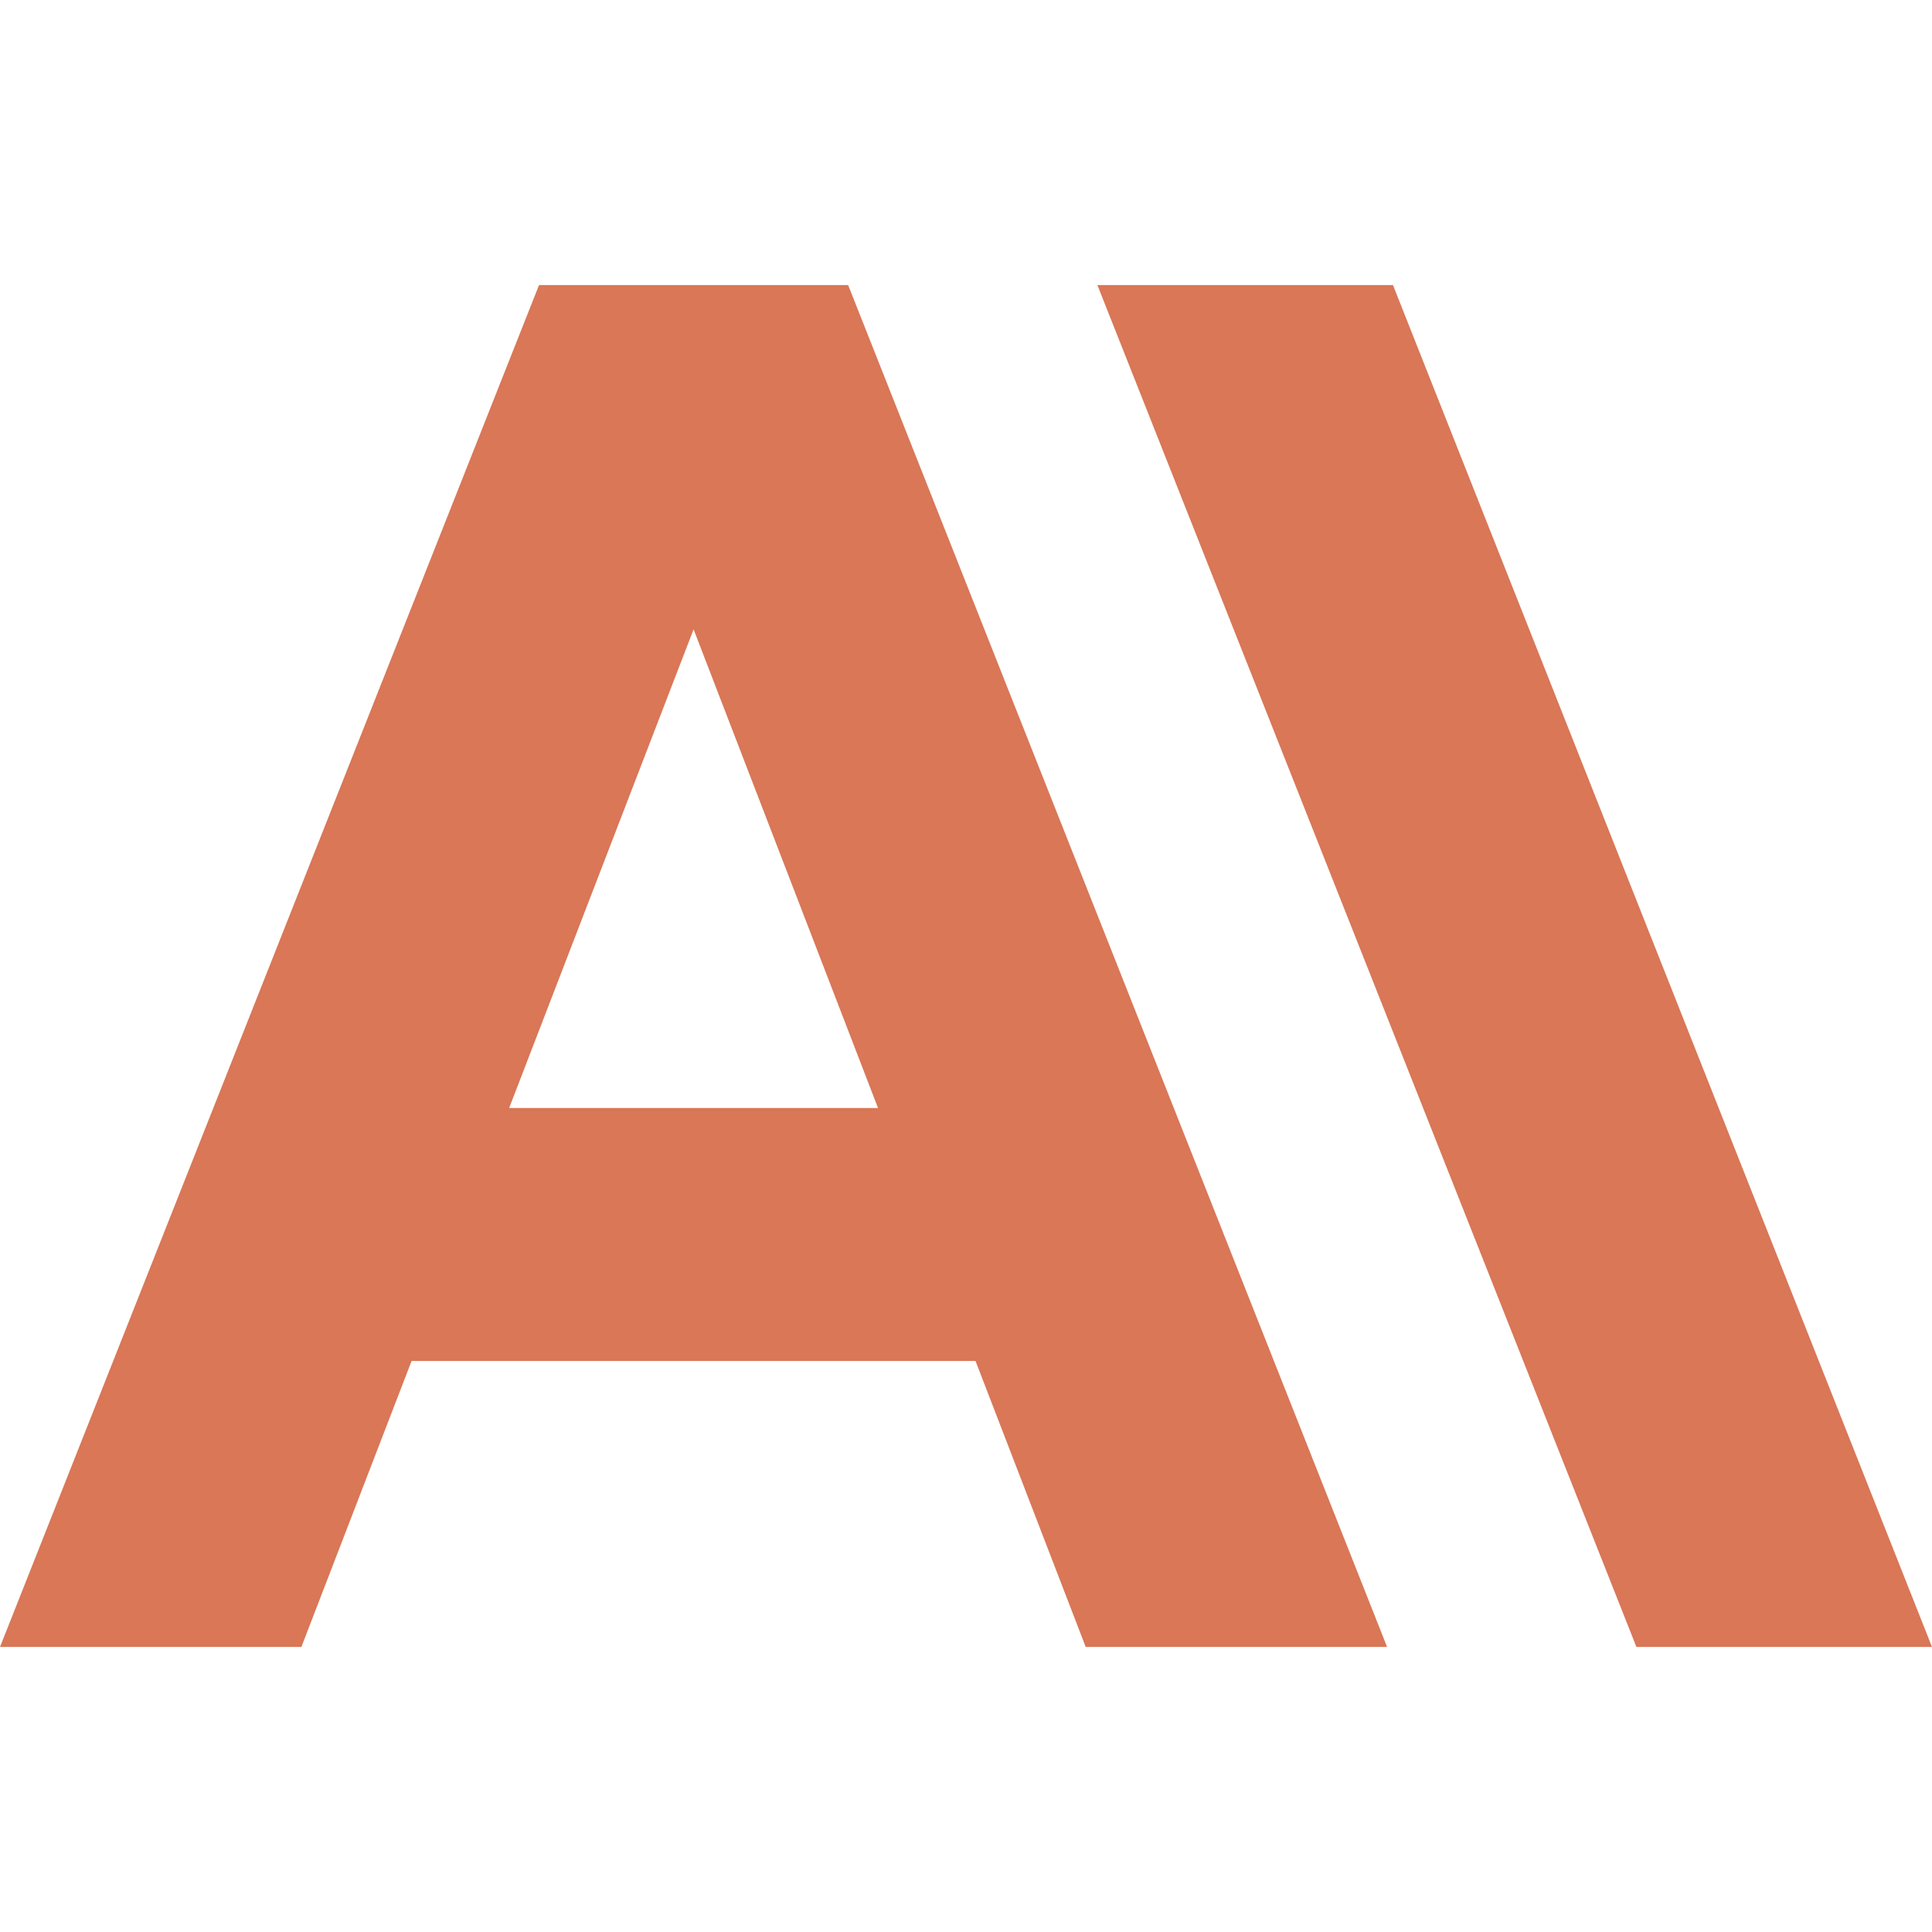
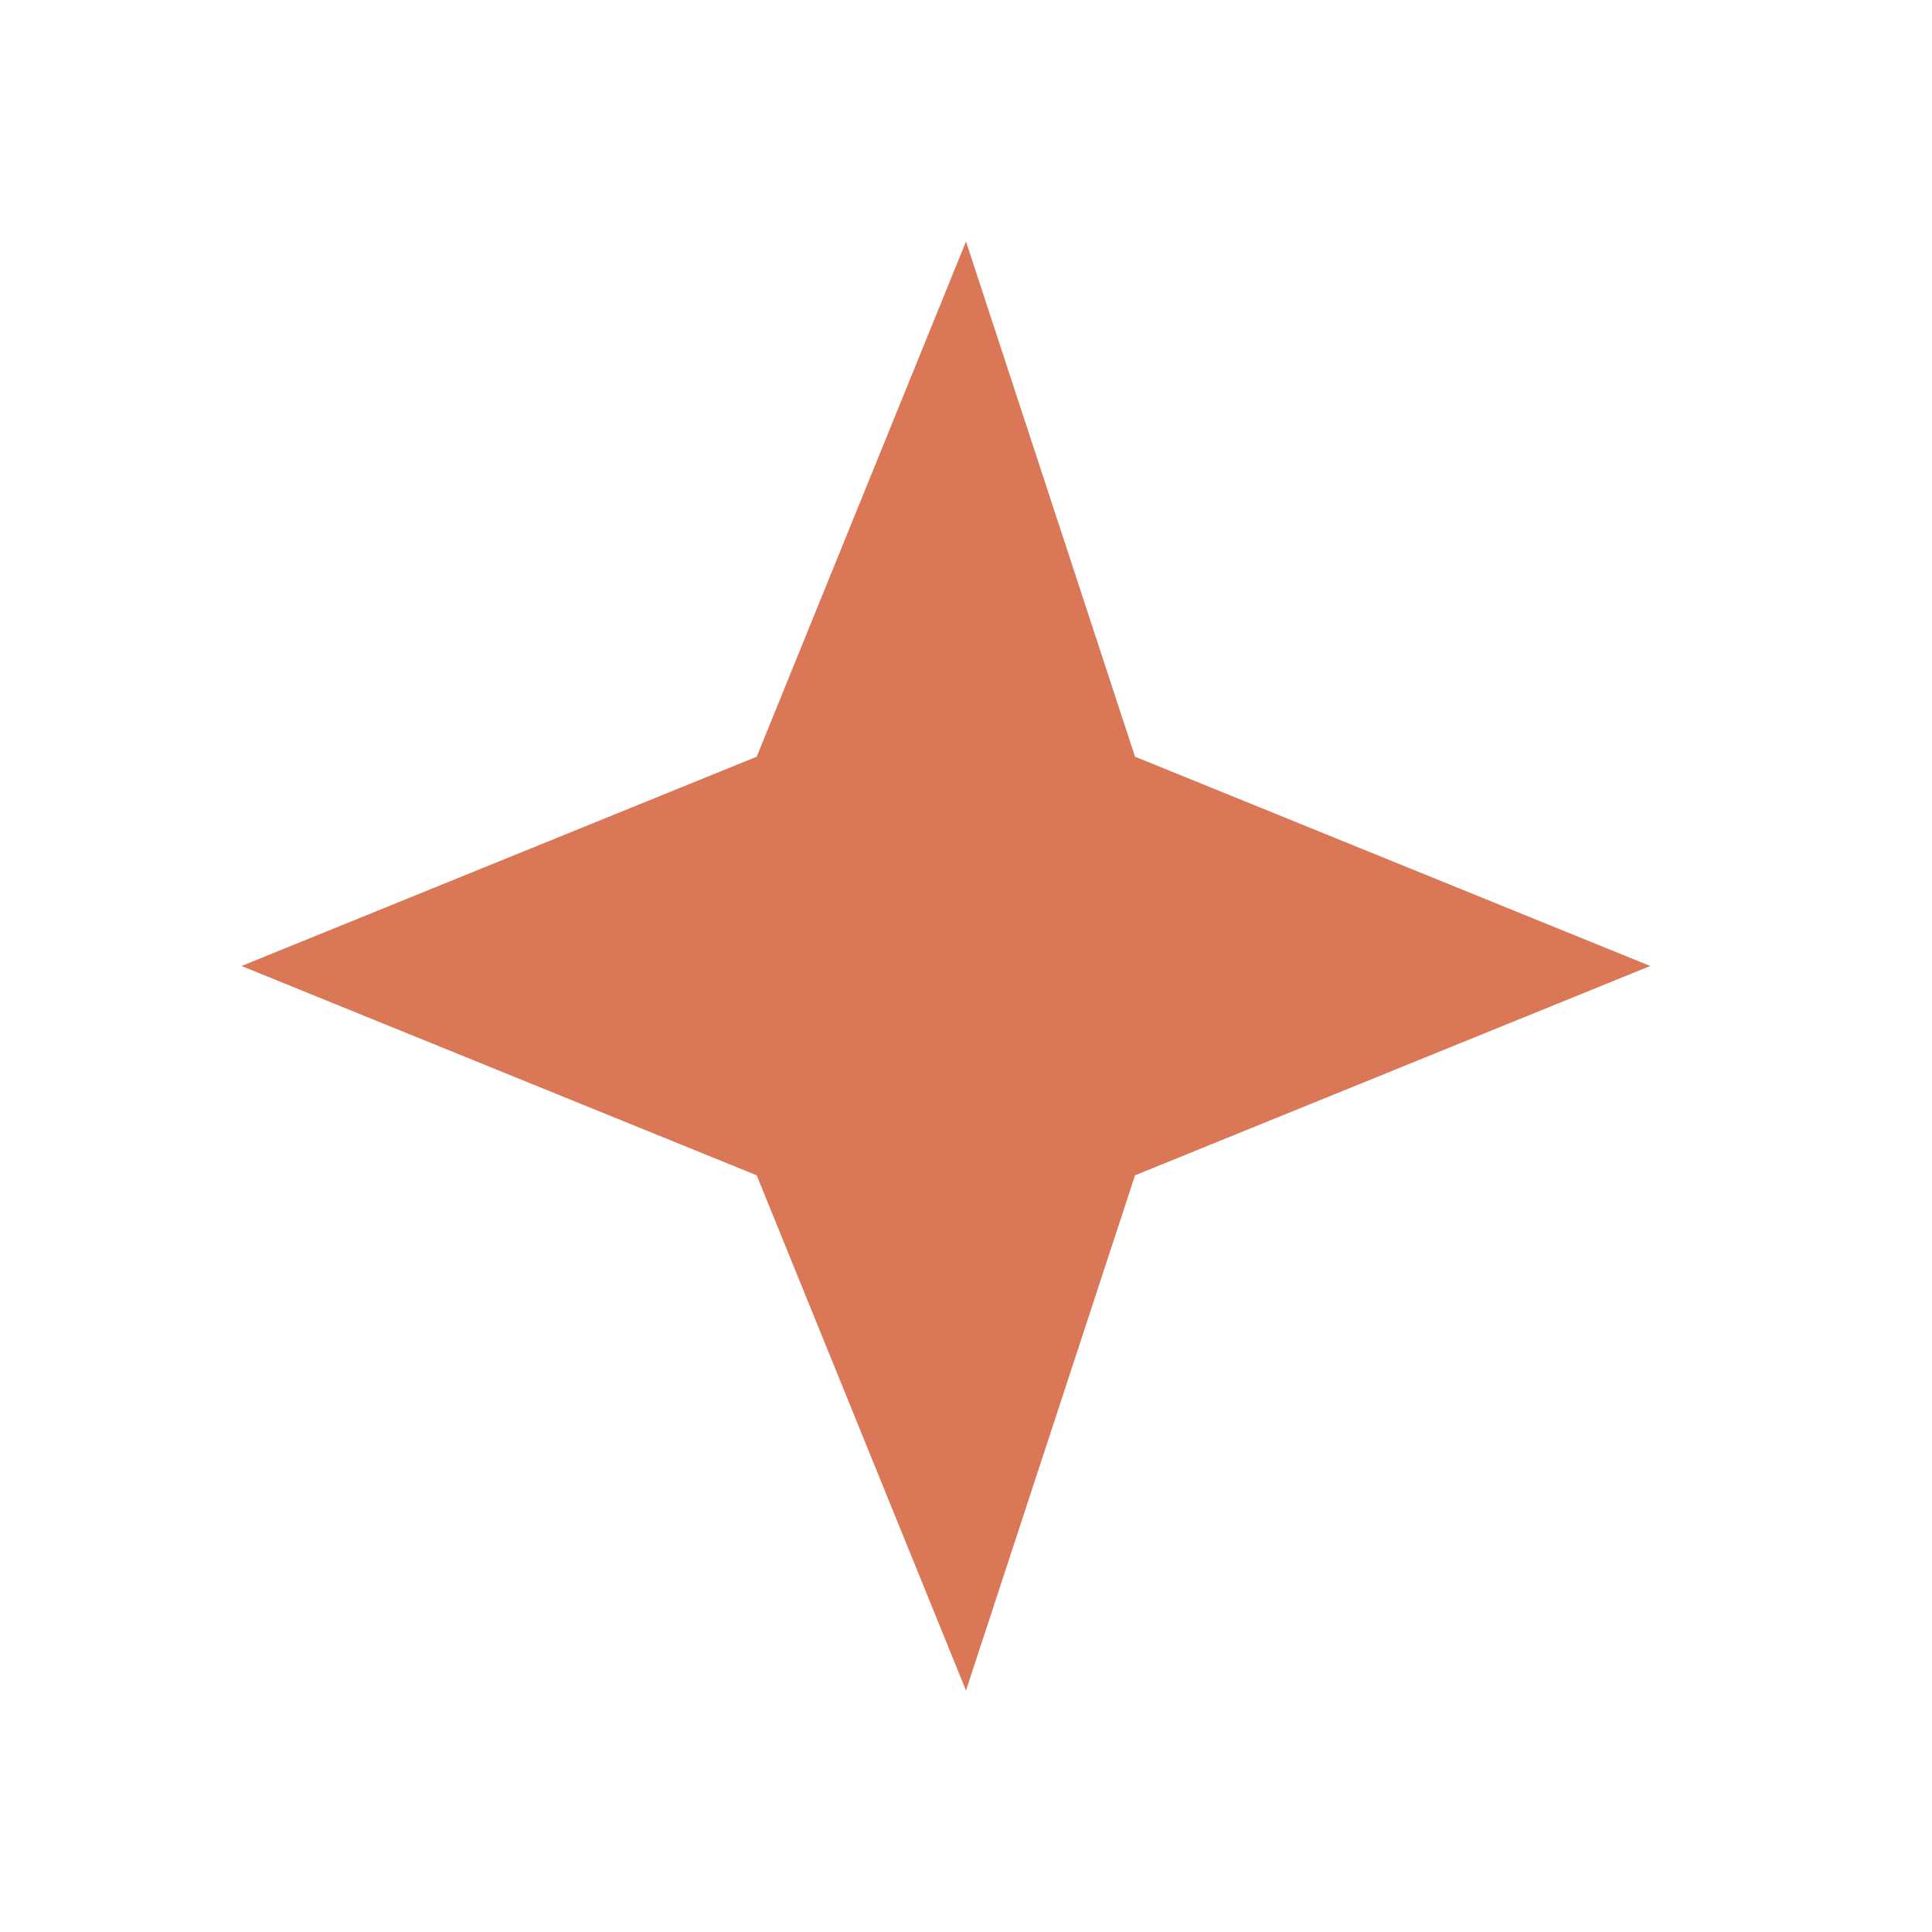
- <svg xmlns="http://www.w3.org/2000/svg" role="img" viewBox="0 0 24 24">
-   <path fill="#D97757" d="M17.304 3.541h-3.672l6.696 16.918H24Zm-10.608 0L0 20.459h3.744l1.369-3.553h7.005l1.369 3.553h3.744L10.536 3.541Zm-.371 10.223 2.291-5.946 2.291 5.946Z" />
+ <svg xmlns="http://www.w3.org/2000/svg" viewBox="0 0 48 48">
+   <path fill="#D97757" d="M24 6l4.2 12.8L41 24l-12.8 5.2L24 42l-5.2-12.8L6 24l12.8-5.2z" />
+   <circle fill="#D97757" cx="24" cy="24" r="6" />
</svg>
